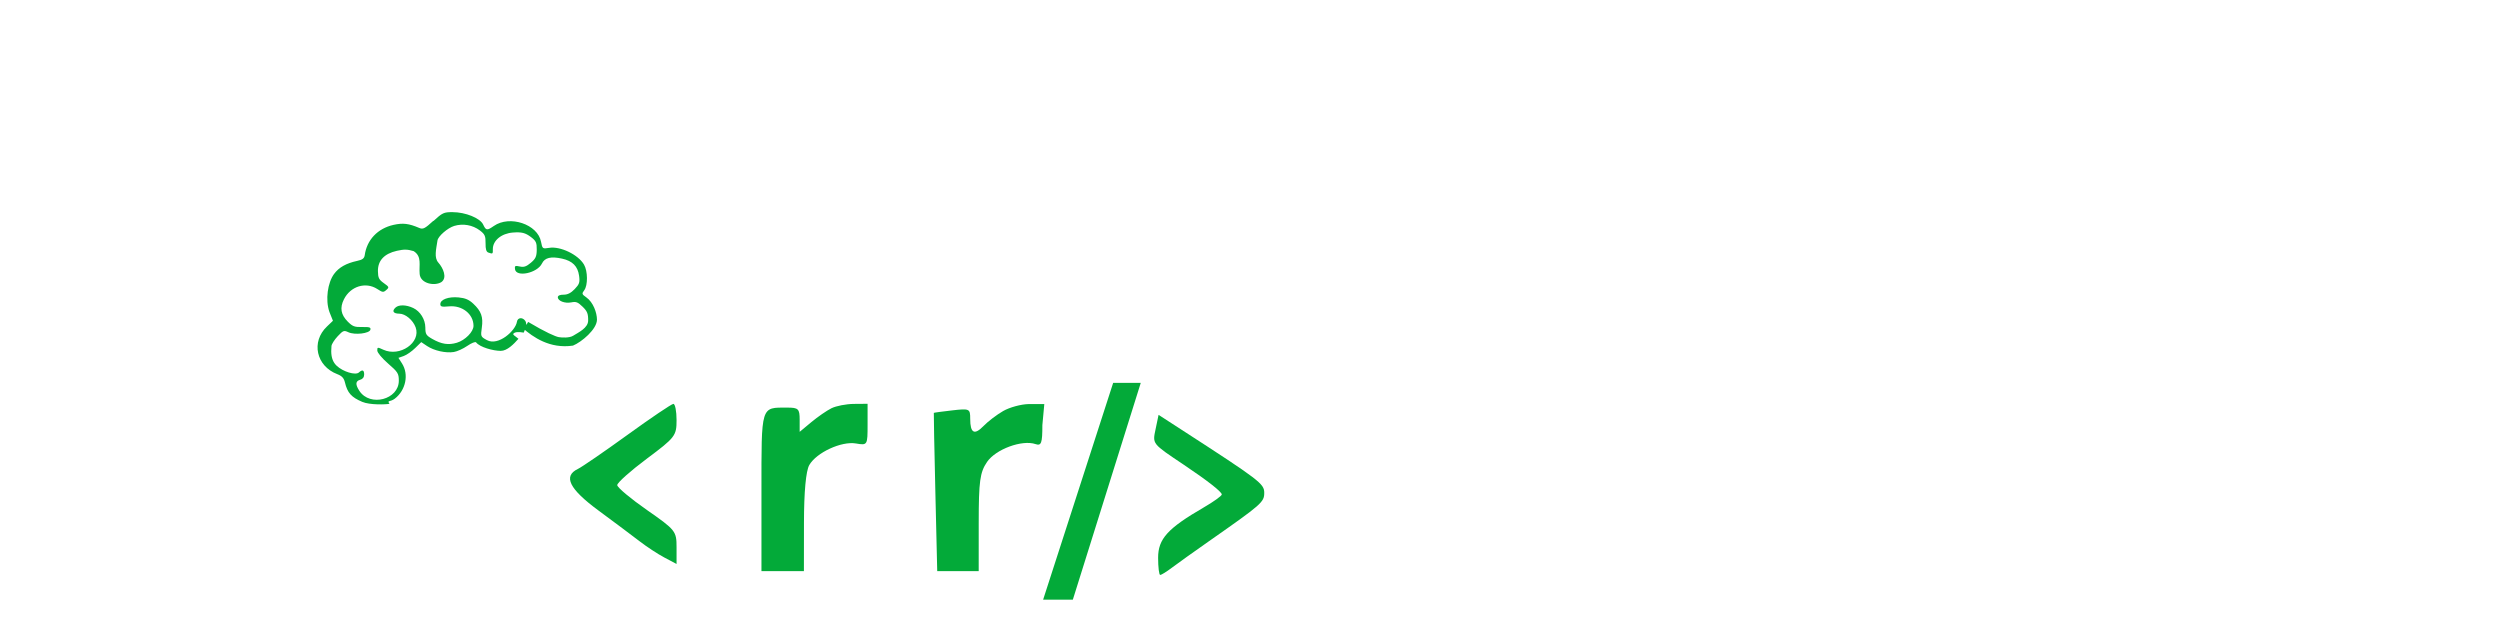
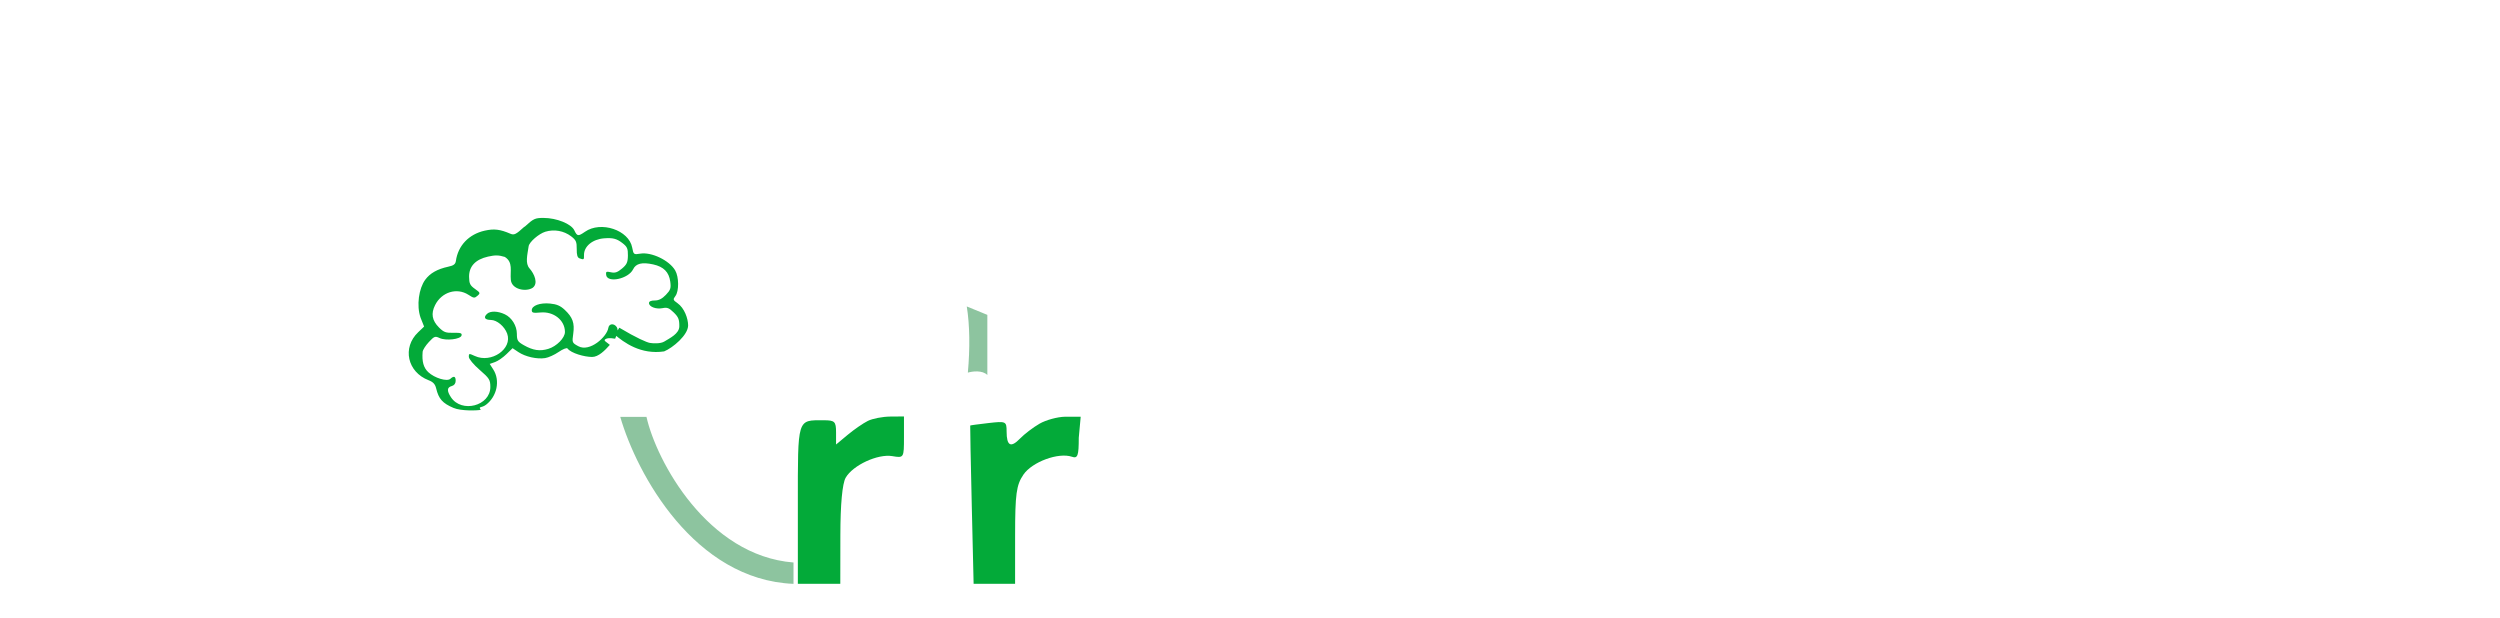
- <svg xmlns="http://www.w3.org/2000/svg" viewBox="0 0 1580 390" id="logo_rickreis" width="1580px" height="390px">
+ <svg xmlns="http://www.w3.org/2000/svg" viewBox="0 0 1580 390" id="vector" width="1580px" height="390px">
  <g id="cachos">
-     <path id="path" d="M 394.747 361.985 C 321.323 372.76 277.473 295.052 266 255.463 L 282.571 255.463 C 289.76 287.551 333.067 360.756 402 345.231 C 405.528 347.541 410.971 351.076 415.211 353.762 C 416.526 354.595 417.726 355.346 418.716 355.953 L 421.5 357.5 C 421.5 357.511 421.49 357.516 421.469 357.513 C 413.726 360.801 404.005 360.627 394.747 361.985 Z M 498 185.673 L 498 235.873 C 497.211 240.571 497.929 247.662 496.5 253.5 C 485.793 253 483.256 255.602 480.707 260.5 C 486.501 232.854 485.913 202.037 482.703 182 L 498 185.673 Z" fill="#057e2c" fill-opacity="0" stroke-width="1" />
-     <path id="path_1" d="M 458.743 169.86 C 462.064 166.062 463.974 165.128 465.851 161.042 C 458.728 159.872 453.967 160.04 451.604 162.648 C 450.819 164.64 453.508 165.331 458.743 169.86 Z" fill="#03aa39" fill-opacity="0" stroke-width="1" />
-     <path id="path_2" d="M 273.81 139.617 C 273.862 139.629 273.913 139.641 273.965 139.653 C 279.619 134.457 280.535 134.061 285.987 134.073 C 294.171 134.085 303.418 137.827 305.346 141.898 C 307.163 145.73 307.772 145.817 312.082 142.829 C 322.128 135.796 339.91 141.759 341.936 152.832 C 342.773 157.244 342.911 157.322 347.044 156.648 C 354.119 155.48 365.399 160.9 369.099 167.232 C 371.521 171.354 371.571 180.378 369.248 183.427 C 367.598 185.615 367.737 185.972 370.513 187.905 C 374.984 191.044 377.253 197.713 377.284 201.957 C 377.317 208.087 367.512 216.232 362.124 218.425 C 347.426 220.619 336.787 212.927 330.486 207.468 C 332.018 205.735 332.904 205.311 333.775 203.445 C 344.828 210.044 351.112 212.72 353.136 213.068 C 355.09 213.403 359.897 213.671 362.278 212.162 C 365.621 210.075 371.661 207.276 371.713 202.627 C 371.764 198.27 371.171 196.728 368.212 193.852 C 365.205 190.93 364.067 190.487 361.079 191.098 C 356.997 191.923 352.498 190.198 352.55 187.817 C 352.601 186.79 353.897 186.23 356.207 186.243 C 358.706 186.255 360.82 185.19 363.208 182.706 C 366.156 179.625 366.56 178.504 365.986 174.287 C 365.145 168.258 361.822 164.913 355.216 163.453 C 348.183 161.9 344.277 162.848 342.517 166.53 C 339.572 172.607 326.263 175.42 325.481 170.169 C 325.18 167.963 325.567 167.764 328.476 168.419 C 331.064 169.002 332.595 168.503 335.469 166.093 C 338.508 163.54 339.172 162.143 339.224 157.846 C 339.275 153.409 338.786 152.27 335.604 149.844 C 332.065 147.149 329.679 146.544 324.2 146.961 C 316.906 147.508 311.422 152.023 311.474 157.475 C 311.526 160.518 311.476 160.603 308.663 159.63 C 307.317 159.162 306.825 157.507 306.877 153.718 C 306.929 149.201 306.452 148.063 303.316 145.672 C 298.727 142.186 292.65 141.105 287.067 142.784 C 282.949 144.028 276.829 149.321 276.482 152.008 C 275.63 157.733 274.249 162.769 277.022 165.947 C 280.102 169.402 282.762 175.508 279.014 178.244 C 274.719 180.981 265.79 179.28 265.231 173.235 C 264.696 167.453 266.802 162.134 261.447 158.724 C 257.553 157.542 255.407 157.488 250.823 158.514 C 242.837 160.325 238.758 164.694 238.849 171.335 C 238.903 175.565 239.484 176.748 242.556 178.921 C 245.952 181.324 246.055 181.604 244.158 183.261 C 242.262 184.918 241.849 184.85 238.425 182.644 C 231.075 177.931 221.527 180.893 217.373 189.146 C 214.66 194.52 215.417 198.901 219.824 203.307 C 222.845 206.323 224.109 206.778 228.921 206.682 C 233.502 206.59 234.432 206.877 234.097 208.342 C 233.557 210.759 224.214 211.875 220.144 209.96 C 217.391 208.659 216.844 208.839 213.422 212.513 C 211.371 214.697 209.608 217.478 209.493 218.671 C 209.377 219.879 209.324 220.996 209.338 222.033 C 209.351 223.07 209.43 224.026 209.578 224.911 C 209.726 225.796 209.943 226.61 210.231 227.362 C 210.519 228.114 210.878 228.804 211.311 229.443 C 211.744 230.081 212.252 230.667 212.836 231.21 C 216.774 234.931 224.711 237.334 226.809 235.41 C 229.023 233.381 230.167 233.829 230.148 236.719 C 230.129 238.4 229.224 239.59 227.637 240.009 C 224.628 240.832 224.483 243.009 227.169 247.084 C 233.89 257.283 252.075 252.557 252.056 240.567 C 252.036 236.048 251.46 235.135 245.251 229.737 C 241.377 226.366 238.465 222.865 238.445 221.553 C 238.426 219.355 238.543 219.313 242.252 221.015 C 252.667 225.825 266.184 216.513 262.684 206.881 C 261.013 202.295 256.206 198.269 252.38 198.244 C 248.521 198.219 247.533 196.611 249.991 194.365 C 252.093 192.44 256.796 192.577 261.205 194.677 C 265.614 196.776 268.777 201.891 268.813 206.986 C 268.84 211.227 269.302 211.986 273.236 214.226 C 279.049 217.538 283.431 218.209 288.737 216.61 C 293.983 215.03 299.276 209.669 299.257 205.914 C 299.238 198.457 292.079 192.809 283.697 193.631 C 279.215 194.059 278.309 193.814 278.292 192.224 C 278.273 189.269 283.506 187.356 289.85 187.976 C 294.057 188.38 296.361 189.362 299.115 191.937 C 304.166 196.667 305.467 200.317 304.516 207.055 C 303.723 212.651 303.776 212.8 307.742 214.953 C 314.93 218.868 325.826 209.011 326.698 203.381 C 327.12 200.592 330.25 200.345 331.955 202.767 C 333.139 204.451 332.382 207.267 331.004 210.213 C 327.731 209.657 325.539 209.712 324.443 210.884 C 324.069 211.774 325.283 212.069 327.662 214.119 C 324.602 217.581 320.492 221.772 316.439 221.752 C 311.647 221.732 303.243 219.441 300.89 216.376 C 300.443 215.792 297.946 216.802 295.33 218.604 C 292.714 220.406 288.881 222.152 286.805 222.47 C 281.697 223.282 274.35 221.645 269.915 218.695 C 268.686 217.87 267.457 217.044 266.228 216.219 C 264.945 217.472 263.663 218.726 262.381 219.98 C 260.272 222.06 257.036 224.32 255.182 224.983 C 254.055 225.379 252.929 225.774 251.802 226.17 C 252.56 227.353 253.319 228.536 254.078 229.719 C 258.497 236.643 256.454 246.63 249.518 251.953 C 246.509 254.247 244.431 252.765 246.176 255.2 C 243.879 255.698 233.677 256.005 228.949 253.986 C 221.994 251.022 219.584 248.3 217.976 241.607 C 217.338 238.955 216.066 237.583 213.217 236.488 C 199.814 231.396 196.45 215.986 206.636 206.354 C 207.896 205.146 209.156 203.939 210.418 202.731 C 209.672 200.86 208.927 198.989 208.183 197.118 C 205.491 189.403 207.135 178.605 211.101 173.183 C 214.147 169.019 218.761 166.399 225.708 164.887 C 229.044 164.184 230.187 163.347 230.506 161.307 C 231.823 151.613 238.676 144.378 248.704 142.121 C 254.655 140.79 258.386 141.239 264.985 144.069 C 267.319 145.063 268.508 144.485 273.81 139.617" fill="#03aa39" stroke-width="1" />
+     <path id="path_1" d="M 611 193.673 L 624 199 L 624 237 C 620.8 233.8 614.46 234.667 611.689 235.5 C 613.077 219.974 612.906 205.571 611 193.673 Z M 392 263.463 L 408.571 263.463 C 414.847 291.476 447.15 351.208 501.5 355.5 L 501.5 369 C 438.848 366.413 402.502 299.703 392 263.463 Z" fill="#057e2c" fill-opacity="0.457" stroke-width="1" />
+     <path id="path_2" d="M 584.743 177.86 C 588.064 174.062 589.974 173.128 591.851 169.042 C 584.728 167.872 579.967 168.04 577.604 170.648 C 576.819 172.64 579.508 173.331 584.743 177.86 Z" fill="#03aa39" fill-opacity="0" stroke-width="1" />
+     <path id="path_3" d="M 331.424 143.275 C 326.122 148.143 324.933 148.721 322.599 147.727 C 316 144.896 312.269 144.448 306.317 145.779 C 296.29 148.036 289.437 155.27 288.119 164.965 C 287.8 167.005 286.658 167.842 283.322 168.545 C 276.375 170.057 271.761 172.677 268.715 176.841 C 264.749 182.263 263.105 193.061 265.797 200.776 C 266.541 202.647 267.286 204.518 268.031 206.389 C 266.77 207.597 265.509 208.805 264.249 210.012 C 261.705 212.433 260.007 215.214 259.102 218.106 C 258.197 220.997 258.085 223.999 258.71 226.858 C 259.335 229.718 260.697 232.436 262.743 234.76 C 264.788 237.084 267.516 239.015 270.872 240.302 C 273.724 241.398 274.998 242.77 275.639 245.423 C 277.25 252.117 279.663 254.839 286.62 257.804 C 291.35 259.824 301.555 259.517 303.855 259.02 C 302.112 256.586 304.194 258.069 307.205 255.775 C 314.143 250.453 316.189 240.467 311.772 233.544 C 311.015 232.362 310.259 231.179 309.503 229.997 C 310.632 229.602 311.761 229.207 312.89 228.812 C 314.746 228.149 317.984 225.891 320.095 223.811 C 321.379 222.558 322.664 221.305 323.949 220.052 C 325.18 220.878 326.41 221.705 327.642 222.532 C 332.079 225.482 339.427 227.119 344.537 226.308 C 346.615 225.991 350.45 224.245 353.068 222.445 C 355.685 220.643 358.184 219.634 358.633 220.219 C 360.987 223.284 369.393 225.576 374.187 225.597 C 378.241 225.618 382.353 221.428 385.415 217.966 C 383.037 215.917 381.824 215.622 382.199 214.733 C 383.297 213.562 385.491 213.507 388.764 214.064 C 390.144 211.119 390.902 208.304 389.719 206.621 C 388.016 204.2 384.887 204.447 384.467 207.237 C 383.595 212.868 372.7 222.726 365.514 218.812 C 361.549 216.659 361.497 216.511 362.291 210.916 C 363.242 204.179 361.942 200.53 356.892 195.8 C 354.139 193.226 351.836 192.245 347.63 191.841 C 341.287 191.222 336.055 193.136 336.074 196.092 C 336.093 197.682 336.999 197.928 341.48 197.501 C 349.864 196.68 357.023 202.329 357.043 209.787 C 357.062 213.543 351.77 218.904 346.524 220.485 C 343.881 221.297 341.469 221.541 338.993 221.172 C 336.518 220.803 333.979 219.82 331.083 218.177 C 327.149 215.939 326.687 215.181 326.66 210.941 C 326.625 205.847 323.462 200.732 319.054 198.635 C 314.645 196.537 309.942 196.401 307.84 198.326 C 305.382 200.573 306.37 202.183 310.228 202.209 C 314.054 202.235 318.862 206.261 320.533 210.848 C 324.032 220.481 310.514 229.795 300.099 224.986 C 296.39 223.285 296.272 223.328 296.292 225.527 C 296.311 226.84 299.222 230.342 303.095 233.715 C 309.304 239.113 309.88 240.028 309.899 244.547 C 309.917 256.539 291.732 261.265 285.01 251.068 C 282.323 246.993 282.467 244.817 285.475 243.996 C 287.061 243.577 287.965 242.388 287.983 240.708 C 288.001 237.821 286.856 237.373 284.641 239.403 C 282.542 241.328 274.603 238.927 270.664 235.207 C 267.669 232.381 266.594 228.483 267.107 222.329 C 267.222 221.136 268.984 218.355 271.035 216.171 C 274.458 212.497 275.005 212.317 277.758 213.618 C 281.828 215.533 291.17 214.417 291.71 212 C 292.046 210.535 291.116 210.248 286.535 210.34 C 281.723 210.436 280.458 209.981 277.438 206.965 C 273.031 202.559 272.274 198.178 274.987 192.804 C 279.141 184.551 288.689 181.589 296.039 186.302 C 299.463 188.508 299.875 188.576 301.772 186.919 C 303.669 185.262 303.566 184.982 300.17 182.579 C 297.097 180.406 296.517 179.223 296.463 174.993 C 296.371 168.352 300.451 163.983 308.436 162.172 C 313.021 161.146 315.167 161.2 319.06 162.382 C 324.416 165.792 322.31 171.111 322.845 176.893 C 323.404 182.938 332.333 184.639 336.628 181.902 C 340.376 179.166 337.715 173.06 334.635 169.605 C 331.863 166.427 333.244 161.391 334.095 155.666 C 334.442 152.979 340.562 147.686 344.68 146.442 C 350.264 144.763 356.341 145.844 360.93 149.33 C 364.066 151.721 364.543 152.859 364.491 157.376 C 364.439 161.166 364.931 162.82 366.276 163.288 C 369.089 164.261 369.139 164.176 369.088 161.133 C 369.036 155.681 374.519 151.166 381.813 150.619 C 387.293 150.202 389.679 150.807 393.218 153.502 C 396.4 155.928 396.889 157.067 396.837 161.504 C 396.786 165.801 396.122 167.198 393.082 169.751 C 390.209 172.161 388.678 172.66 386.089 172.077 C 383.181 171.422 382.794 171.621 383.095 173.827 C 383.876 179.078 397.186 176.265 400.131 170.188 C 401.891 166.506 405.797 165.558 412.829 167.111 C 419.435 168.571 422.758 171.916 423.599 177.945 C 424.173 182.162 423.77 183.283 420.822 186.364 C 418.434 188.848 416.32 189.913 413.821 189.901 C 411.511 189.888 410.215 190.448 410.163 191.475 C 410.112 193.856 414.61 195.581 418.693 194.756 C 421.681 194.145 422.819 194.588 425.825 197.51 C 428.784 200.386 429.378 201.928 429.326 206.285 C 429.274 210.934 423.235 213.733 419.892 215.82 C 417.511 217.328 412.704 217.061 410.75 216.726 C 408.726 216.378 402.442 213.701 391.389 207.103 C 390.518 208.968 389.631 209.393 388.1 211.127 C 394.401 216.585 405.04 224.278 419.737 222.083 C 425.126 219.89 434.931 211.745 434.898 205.615 C 434.867 201.371 432.598 194.702 428.126 191.563 C 425.351 189.63 425.212 189.273 426.862 187.085 C 429.185 184.036 429.135 175.012 426.713 170.89 C 423.013 164.558 411.733 159.138 404.658 160.306 C 400.525 160.98 400.386 160.902 399.55 156.49 C 397.523 145.417 379.742 139.454 369.695 146.487 C 365.386 149.475 364.777 149.388 362.96 145.556 C 361.032 141.485 351.784 137.743 343.601 137.731 C 338.148 137.719 337.233 138.115 331.579 143.311 C 331.527 143.299 331.475 143.287 331.424 143.275" fill="#03aa39" stroke-width="1" />
  </g>
  <g id="eis">
-     <path id="path_5" d="M 1011.43 258.73 C 989.519 265.728 972.193 288.541 972.193 310.39 C 972.193 323.326 981.559 344.922 990.211 351.939 C 1004.92 363.865 1039.06 367.243 1057.9 358.634 C 1068.77 353.663 1080.27 342.6 1078.77 338.557 C 1077.6 335.427 1055.36 329.59 1055.36 332.412 C 1055.36 333.614 1051.44 336.742 1046.64 339.362 C 1029.83 348.547 1011.81 343.975 1004.11 328.566 L 999.274 318.902 L 1043.41 318.244 L 1087.55 317.585 L 1087.55 310.2 C 1087.55 306.138 1085.72 297.161 1083.48 290.25 C 1074.71 263.225 1042.07 248.944 1011.43 258.73 Z M 1176.97 259.857 C 1163.84 265.197 1157.36 273.053 1155.43 285.966 C 1152.83 303.296 1165.82 315.058 1192.18 319.26 C 1218.62 323.477 1227.34 329.669 1220.01 339.037 C 1216.76 343.196 1213.27 344.143 1201.18 344.143 C 1188.19 344.143 1185.49 343.278 1179.58 337.251 C 1173.32 330.852 1172.09 330.53 1162.39 332.737 C 1150.68 335.4 1150.01 336.859 1156.45 345.677 C 1165.16 357.581 1179.42 363.375 1200 363.375 C 1210.27 363.375 1222.06 362.233 1226.21 360.836 C 1236.89 357.247 1246.14 347.59 1248.75 337.311 C 1253.44 318.859 1236.14 303.666 1204.8 298.721 C 1187.41 295.976 1181.45 292.866 1181.45 286.529 C 1181.45 274.363 1203.93 270.312 1215.23 280.44 C 1222.5 286.952 1228.13 287.793 1239.2 284.022 L 1246.33 281.594 L 1240.86 273.805 C 1229.12 257.103 1199.59 250.655 1176.97 259.857 Z M 1108.44 275.021 C 1107.81 276.68 1107.5 287.772 1107.75 299.671 C 1108.01 311.57 1108.39 330.229 1108.62 341.138 L 1109.02 360.971 L 1135.96 360.971 L 1135.24 317.099 L 1134.5 273.228 L 1122.05 272.617 C 1113.95 272.218 1109.2 273.057 1108.44 275.021 Z M 1013.78 281.12 C 1008.51 285.166 999.021 297.048 999.021 299.587 C 999.021 300.294 1012.9 300.873 1029.87 300.873 C 1047.64 300.873 1060.73 299.902 1060.73 298.582 C 1060.73 292.786 1053.63 283.368 1046.92 280.259 C 1036.94 275.632 1020.35 276.062 1013.78 281.12 Z" fill="#03aa39" fill-opacity="0" stroke-width="1" fill-rule="evenodd" />
-     <path id="path_6" d="M 1122.58 230.844 C 1119.18 230.844 1115.866 231.81 1113.115 233.604 C 1110.365 235.398 1108.317 237.929 1107.266 240.831 C 1106.215 243.734 1106.215 246.862 1107.266 249.765 C 1108.317 252.667 1110.365 255.198 1113.115 256.992 C 1115.866 258.786 1119.18 259.752 1122.58 259.752 C 1126.849 259.752 1130.947 258.228 1133.966 255.519 C 1136.984 252.809 1138.682 249.13 1138.682 245.298 C 1138.682 241.466 1136.984 237.787 1133.966 235.077 C 1130.947 232.368 1126.849 230.844 1122.58 230.844 Z" fill="#099c41" fill-opacity="0" stroke-width="1" />
+     <path id="path_4" d="M 1034.43 266.73 C 1012.52 273.728 995.193 296.541 995.193 318.39 C 995.193 331.326 1004.56 352.922 1013.21 359.939 C 1027.92 371.865 1062.06 375.243 1080.9 366.634 C 1091.77 361.663 1103.27 350.6 1101.77 346.557 C 1100.6 343.427 1078.36 337.59 1078.36 340.412 C 1078.36 341.614 1074.44 344.742 1069.64 347.362 C 1052.83 356.547 1034.81 351.975 1027.11 336.566 L 1022.27 326.902 L 1066.41 326.244 L 1110.55 325.585 L 1110.55 318.2 C 1110.55 314.138 1108.72 305.161 1106.48 298.25 C 1097.71 271.225 1065.07 256.944 1034.43 266.73 Z M 1199.97 267.857 C 1186.84 273.197 1180.36 281.053 1178.43 293.966 C 1175.83 311.296 1188.82 323.058 1215.18 327.26 C 1241.62 331.477 1250.34 337.669 1243.01 347.037 C 1239.76 351.196 1236.27 352.143 1224.18 352.143 C 1211.19 352.143 1208.49 351.278 1202.58 345.251 C 1196.32 338.852 1195.09 338.53 1185.39 340.737 C 1173.68 343.4 1173.01 344.859 1179.45 353.677 C 1188.16 365.581 1202.42 371.375 1223 371.375 C 1233.27 371.375 1245.06 370.233 1249.21 368.836 C 1259.89 365.247 1269.14 355.59 1271.75 345.311 C 1276.44 326.859 1259.14 311.666 1227.8 306.721 C 1210.41 303.976 1204.45 300.866 1204.45 294.529 C 1204.45 282.363 1226.93 278.312 1238.23 288.44 C 1245.5 294.952 1251.13 295.793 1262.2 292.022 L 1269.33 289.594 L 1263.86 281.805 C 1252.12 265.103 1222.59 258.655 1199.97 267.857 Z M 1131.44 283.021 C 1130.81 284.68 1130.5 295.772 1130.75 307.671 C 1131.01 319.57 1131.39 338.229 1131.62 349.138 L 1132.02 368.971 L 1158.96 368.971 L 1158.24 325.099 L 1157.5 281.228 L 1145.05 280.617 C 1136.95 280.218 1132.2 281.057 1131.44 283.021 Z M 1036.78 289.12 C 1031.51 293.166 1022.02 305.048 1022.02 307.587 C 1022.02 308.294 1035.9 308.873 1052.87 308.873 C 1070.64 308.873 1083.73 307.902 1083.73 306.582 C 1083.73 300.786 1076.63 291.368 1069.92 288.259 C 1059.94 283.632 1043.35 284.062 1036.78 289.12 Z" fill="#03aa39" fill-opacity="0" stroke-width="1" fill-rule="evenodd" />
+     <path id="path_5" d="M 1139.1 -260 C 1134.831 -260 1130.733 -258.476 1127.714 -255.767 C 1124.696 -253.057 1122.998 -249.378 1122.998 -245.546 C 1122.998 -241.714 1124.696 -238.035 1127.714 -235.3" fill="#099c41" stroke-width="1" />
  </g>
  <g id="ick">
-     <path id="path_7" d="M 757.569 287.651 L 757.569 360.971 L 787.08 360.971 L 787.08 345.879 C 787.08 331.008 788.744 327.814 799.638 321.78 C 801.326 320.847 807.51 326.027 814.166 333.951 C 820.543 341.54 827.923 349.845 830.566 352.41 C 833.208 354.973 835.371 357.947 835.371 359.021 C 835.371 360.093 843.827 360.971 854.161 360.971 L 872.951 360.971 L 848.795 334.145 C 835.51 319.393 824.639 306.267 824.639 304.979 C 824.639 303.693 826.753 300.887 829.334 298.748 C 840.886 289.171 867.194 260.478 865.673 259.112 C 864.745 258.283 857.957 257.603 850.59 257.603 L 837.192 257.603 L 812.226 281.041 L 787.263 304.479 L 787.171 259.406 L 787.08 214.332 L 757.569 214.332 L 757.569 287.651 Z M 676.777 256.244 C 675.87 257.074 672.321 258.237 668.889 258.831 C 652.68 261.627 633.189 283.673 629.187 303.734 C 626.576 316.813 634.067 338.564 644.406 347.932 C 660.28 362.312 691.484 367.783 712.587 359.882 C 728.92 353.766 746.1 331.225 734.728 330.83 C 733.274 330.78 728.617 329.915 724.381 328.907 C 718.234 327.448 715.903 328.071 712.842 331.987 C 705.051 341.951 688.549 346.155 677.085 341.095 C 662.896 334.831 658.274 327.148 658.4 310.046 C 658.51 295.428 662.276 287.981 672.643 281.887 C 683.025 275.786 702.83 278.651 710.599 287.38 C 716.05 293.505 716.646 293.62 726.704 290.5 C 732.448 288.719 737.51 286.267 737.958 285.053 C 739.839 279.933 727.737 267.509 715.849 262.35 C 703.339 256.925 680.018 253.278 676.777 256.244 Z M 579.611 259.206 C 578.627 260.086 577.822 283.344 577.822 310.89 L 577.822 360.971 L 604.65 360.971 L 604.65 257.603 L 593.025 257.603 C 586.63 257.603 580.593 258.324 579.611 259.206 Z" fill="#03aa39" fill-opacity="0" stroke-width="1" fill-rule="evenodd" />
-     <path id="path_8" d="M 594 217 C 589.758 217 585.686 218.529 582.686 221.247 C 579.687 223.965 578 227.656 578 231.5 C 578 235.344 579.687 239.035 582.686 241.753 C 585.686 244.471 589.758 246 594 246 C 598.242 246 602.314 244.471 605.314 241.753 C 608.313 239.035 610 235.344 610 231.5 C 610 227.656 608.313 223.965 605.314 221.247 C 602.314 218.529 598.242 217 594 217 Z" fill="#099c41" fill-opacity="0" stroke-width="1" />
+     <path id="path_6" d="M 780.569 295.651 L 780.569 368.971 L 810.08 368.971 L 810.08 353.879 C 810.08 339.008 811.744 335.814 822.638 329.78 C 824.326 328.847 830.51 334.027 837.166 341.951 C 843.543 349.54 850.923 357.845 853.566 360.41 C 856.208 362.973 858.371 365.947 858.371 367.021 C 858.371 368.093 866.827 368.971 877.161 368.971 L 895.951 368.971 L 871.795 342.145 C 858.51 327.393 847.639 314.267 847.639 312.979 C 847.639 311.693 849.753 308.887 852.334 306.748 C 863.886 297.171 890.194 268.478 888.673 267.112 C 887.745 266.283 880.957 265.603 873.59 265.603 L 860.192 265.603 L 835.226 289.041 L 810.263 312.479 L 810.171 267.406 L 810.08 222.332 L 780.569 222.332 L 780.569 295.651 Z M 699.777 264.244 C 698.87 265.074 695.321 266.237 691.889 266.831 C 675.68 269.627 656.189 291.673 652.187 311.734 C 649.576 324.813 657.067 346.564 667.406 355.932 C 683.28 370.312 714.484 375.783 735.587 367.882 C 751.92 361.766 769.1 339.225 757.728 338.83 C 756.274 338.78 751.617 337.915 747.38 336.907 C 741.234 335.448 738.903 336.071 735.842 339.987 C 728.051 349.951 711.549 354.155 700.085 349.095 C 685.896 342.831 681.274 335.148 681.4 318.046 C 681.51 303.428 685.276 295.981 695.643 289.887 C 706.025 283.786 725.83 286.651 733.599 295.38 C 739.05 301.505 739.646 301.62 749.704 298.5 C 755.448 296.719 760.51 294.267 760.958 293.053 C 762.839 287.933 750.737 275.509 738.849 270.35 C 726.339 264.925 703.018 261.278 699.777 264.244 Z M 602.801 282.365 C 601.81 283.114 601 302.914 601 326.365 L 601 369 L 628 369 L 628 281 L 616.301 281 C 609.864 281 603.789 281.614 602.801 282.365 Z" fill="#03aa39" fill-opacity="0" stroke-width="1" fill-rule="evenodd" />
+     <path id="path_7" d="M 614 239 C 609.758 239 605.686 240.529 602.686 243.247 C 599.687 245.965 598 249.656 598 253.5 C 598 257.344 599.687 261.035 602.686 263.753 C 605.686 266.471 609.758 268 614 268 C 618.242 268 622.314 266.471 625.314 263.753 C 628.313 261.035 630 257.344 630 253.5 C 630 249.656 628.313 245.965 625.314 243.247 C 622.314 240.529 618.242 239 614 239 Z" fill="#099c41" fill-opacity="0" stroke-width="1" />
  </g>
-   <g id="barra" transform="translate(-600 0)">
-     <path id="path_3" d="M 1330.35 271.134 C 1328.34 280.711 1327.91 280.161 1348.06 293.661 C 1363.06 303.712 1372.17 310.832 1372.17 312.505 C 1372.16 313.38 1367.03 317.068 1360.76 320.703 C 1337.93 333.941 1331.93 340.561 1331.93 352.523 C 1331.93 358.492 1332.53 363.375 1333.25 363.375 C 1333.98 363.375 1337.3 361.312 1340.63 358.793 C 1343.96 356.273 1354.53 348.72 1364.12 342.009 C 1397.53 318.631 1399 317.342 1399 311.457 C 1399 305.722 1396.27 303.64 1346.16 271.214 L 1332.22 262.192 L 1330.35 271.134 Z" fill="#03aa39" stroke-width="1" fill-rule="evenodd" />
-     <path id="path_4" d="M 1303.52 241.977 L 1259.25 379 L 1278.03 379 L 1320.96 241.977 L 1303.52 241.977 Z" fill="#03aa39" stroke-width="1" />
-   </g>
-   <path id="r" d="M 634.015 259.761 C 629.988 262.076 624.432 266.305 621.671 269.156 C 615.804 275.218 613.172 273.819 613.172 264.641 C 613.172 258.297 612.761 258.107 601.77 259.365 C 595.5 260.081 590.279 260.79 590.172 260.939 C 590.065 261.086 590.505 283.654 591.151 311.09 L 592.326 360.971 L 618.537 360.971 L 618.548 330.321 C 618.556 304.171 619.326 298.541 623.79 291.981 C 629.282 283.909 645.98 277.755 654.468 280.673 C 658.111 281.928 658.779 280.069 658.779 268.677 L 660 255.374 L 650.06 255.374 C 645.263 255.47 638.044 257.444 634.015 259.761" fill="#03aa39" stroke-width="1" fill-rule="evenodd" />
-   <path id="r_1" d="M 525.507 257.997 C 522.556 259.456 516.82 263.413 512.764 266.788 L 505.386 272.925 L 505.386 265.264 C 505.386 258.401 504.571 257.603 497.558 257.603 C 480.678 257.603 481.241 255.766 481.241 310.746 L 481.241 360.971 L 508.069 360.971 L 508.109 330.321 C 508.133 310.77 509.349 297.587 511.463 293.918 C 516.021 286.002 531.758 278.716 540.933 280.271 C 548.252 281.512 548.311 281.418 548.311 268.36 L 548.311 255.199 L 539.592 255.271 C 534.798 255.312 528.458 256.538 525.507 257.997 Z M 396.733 274.714 C 381.978 285.389 367.794 295.14 365.21 296.38 C 355.734 300.938 359.745 309.015 378.259 322.657 C 388.016 329.847 399.687 338.578 404.188 342.057 C 408.693 345.538 415.8 350.196 419.982 352.41 L 427.585 356.434 L 427.585 345.901 C 427.585 335.708 426.973 334.939 408.87 322.325 C 398.576 315.155 390.125 308.075 390.09 306.594 C 390.055 305.113 398.477 297.596 408.806 289.887 C 426.719 276.517 427.585 275.392 427.585 265.533 C 427.585 259.85 426.678 255.223 425.573 255.252 C 424.468 255.28 411.488 264.038 396.733 274.714 Z" fill="#03aa39" stroke-width="1" fill-rule="evenodd" />
+   <path id="r2" d="M 657.015 267.761 C 652.988 270.076 647.432 274.305 644.671 277.156 C 638.804 283.218 636.172 281.819 636.172 272.641 C 636.172 266.297 635.761 266.107 624.77 267.365 C 618.5 268.081 613.279 268.79 613.172 268.939 C 613.065 269.086 613.505 291.654 614.151 319.09 L 615.326 368.971 L 641.537 368.971 L 641.548 338.321 C 641.556 312.171 642.326 306.541 646.79 299.981 C 652.282 291.909 668.98 285.755 677.468 288.673 C 681.111 289.928 681.779 288.069 681.779 276.677 L 683 263.374 L 673.06 263.374 C 668.263 263.47 661.044 265.444 657.015 267.761 Z" fill="#03aa39" stroke-width="1" fill-rule="evenodd" />
+   <path id="r1" d="M 548.507 265.997 C 545.556 267.456 539.82 271.413 535.764 274.788 L 528.386 280.925 L 528.386 273.264 C 528.386 266.401 527.571 265.603 520.558 265.603 C 503.678 265.603 504.241 263.766 504.241 318.746 L 504.241 368.971 L 531.069 368.971 L 531.109 338.321 C 531.133 318.77 532.349 305.587 534.463 301.918 C 539.021 294.002 554.758 286.716 563.933 288.271 C 571.252 289.512 571.311 289.418 571.311 276.36 L 571.311 263.199 L 562.592 263.271 C 557.798 263.312 551.458 264.538 548.507 265.997 Z" fill="#03aa39" stroke-width="1" fill-rule="evenodd" />
</svg>
